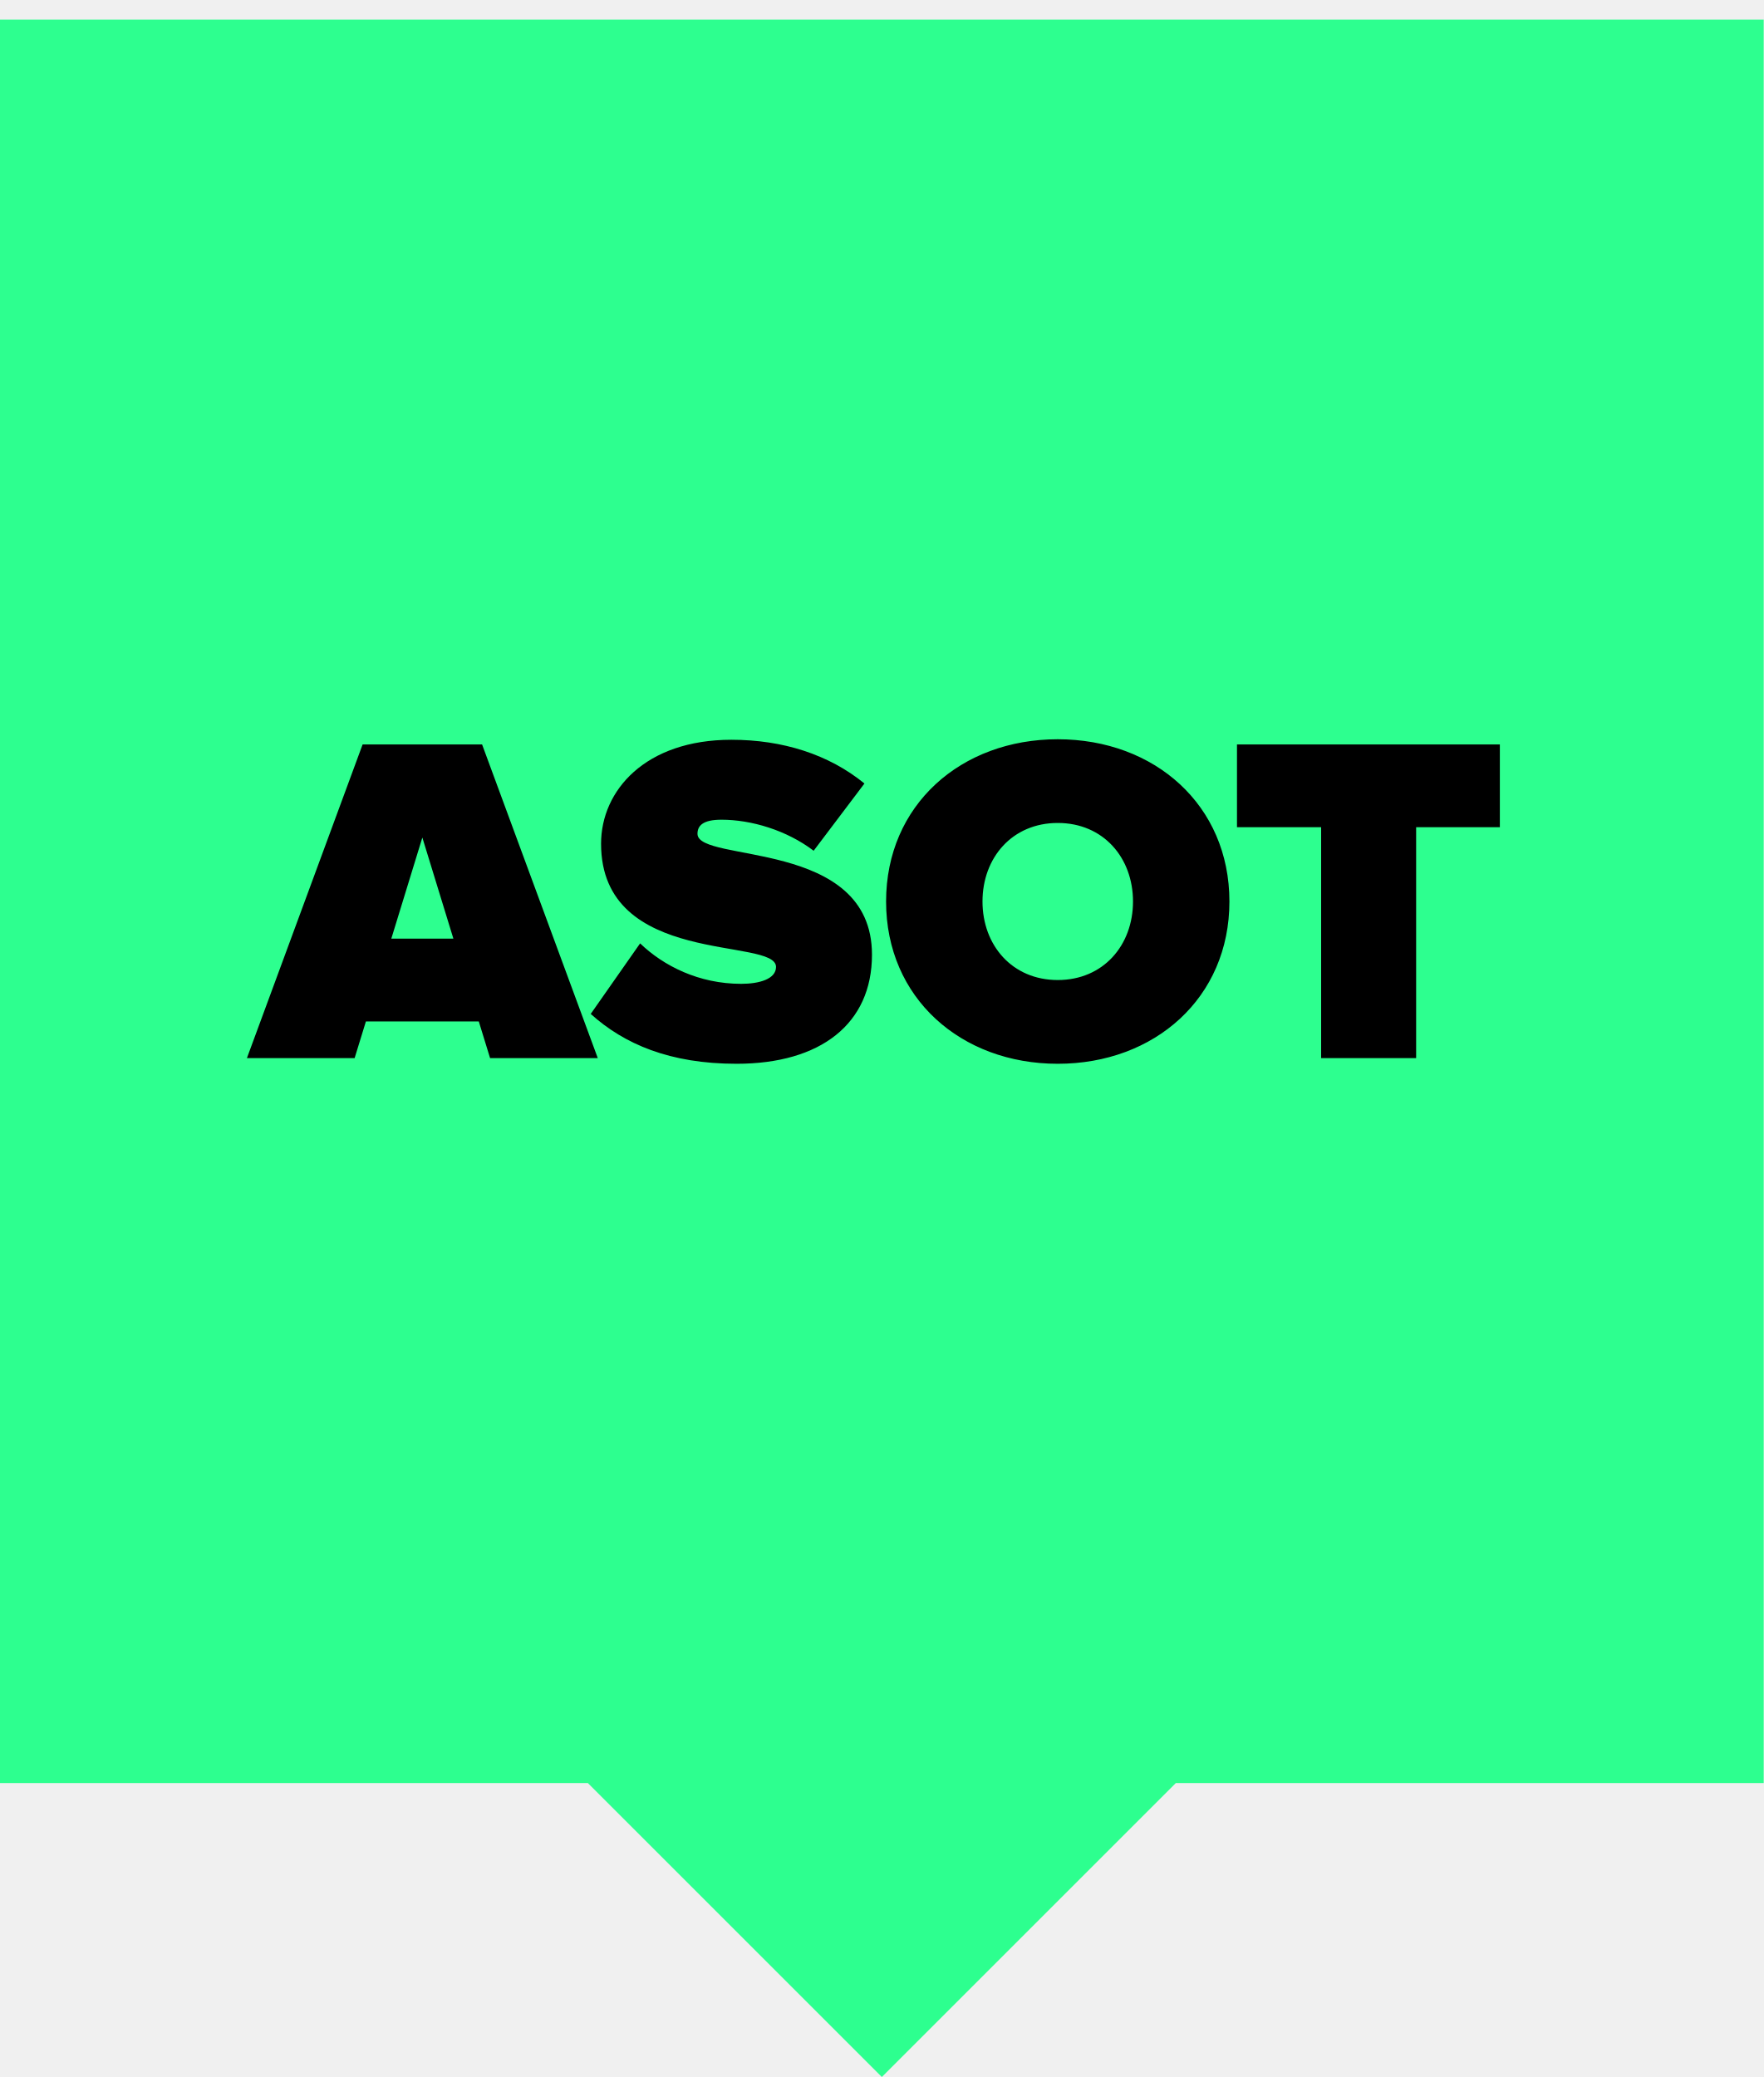
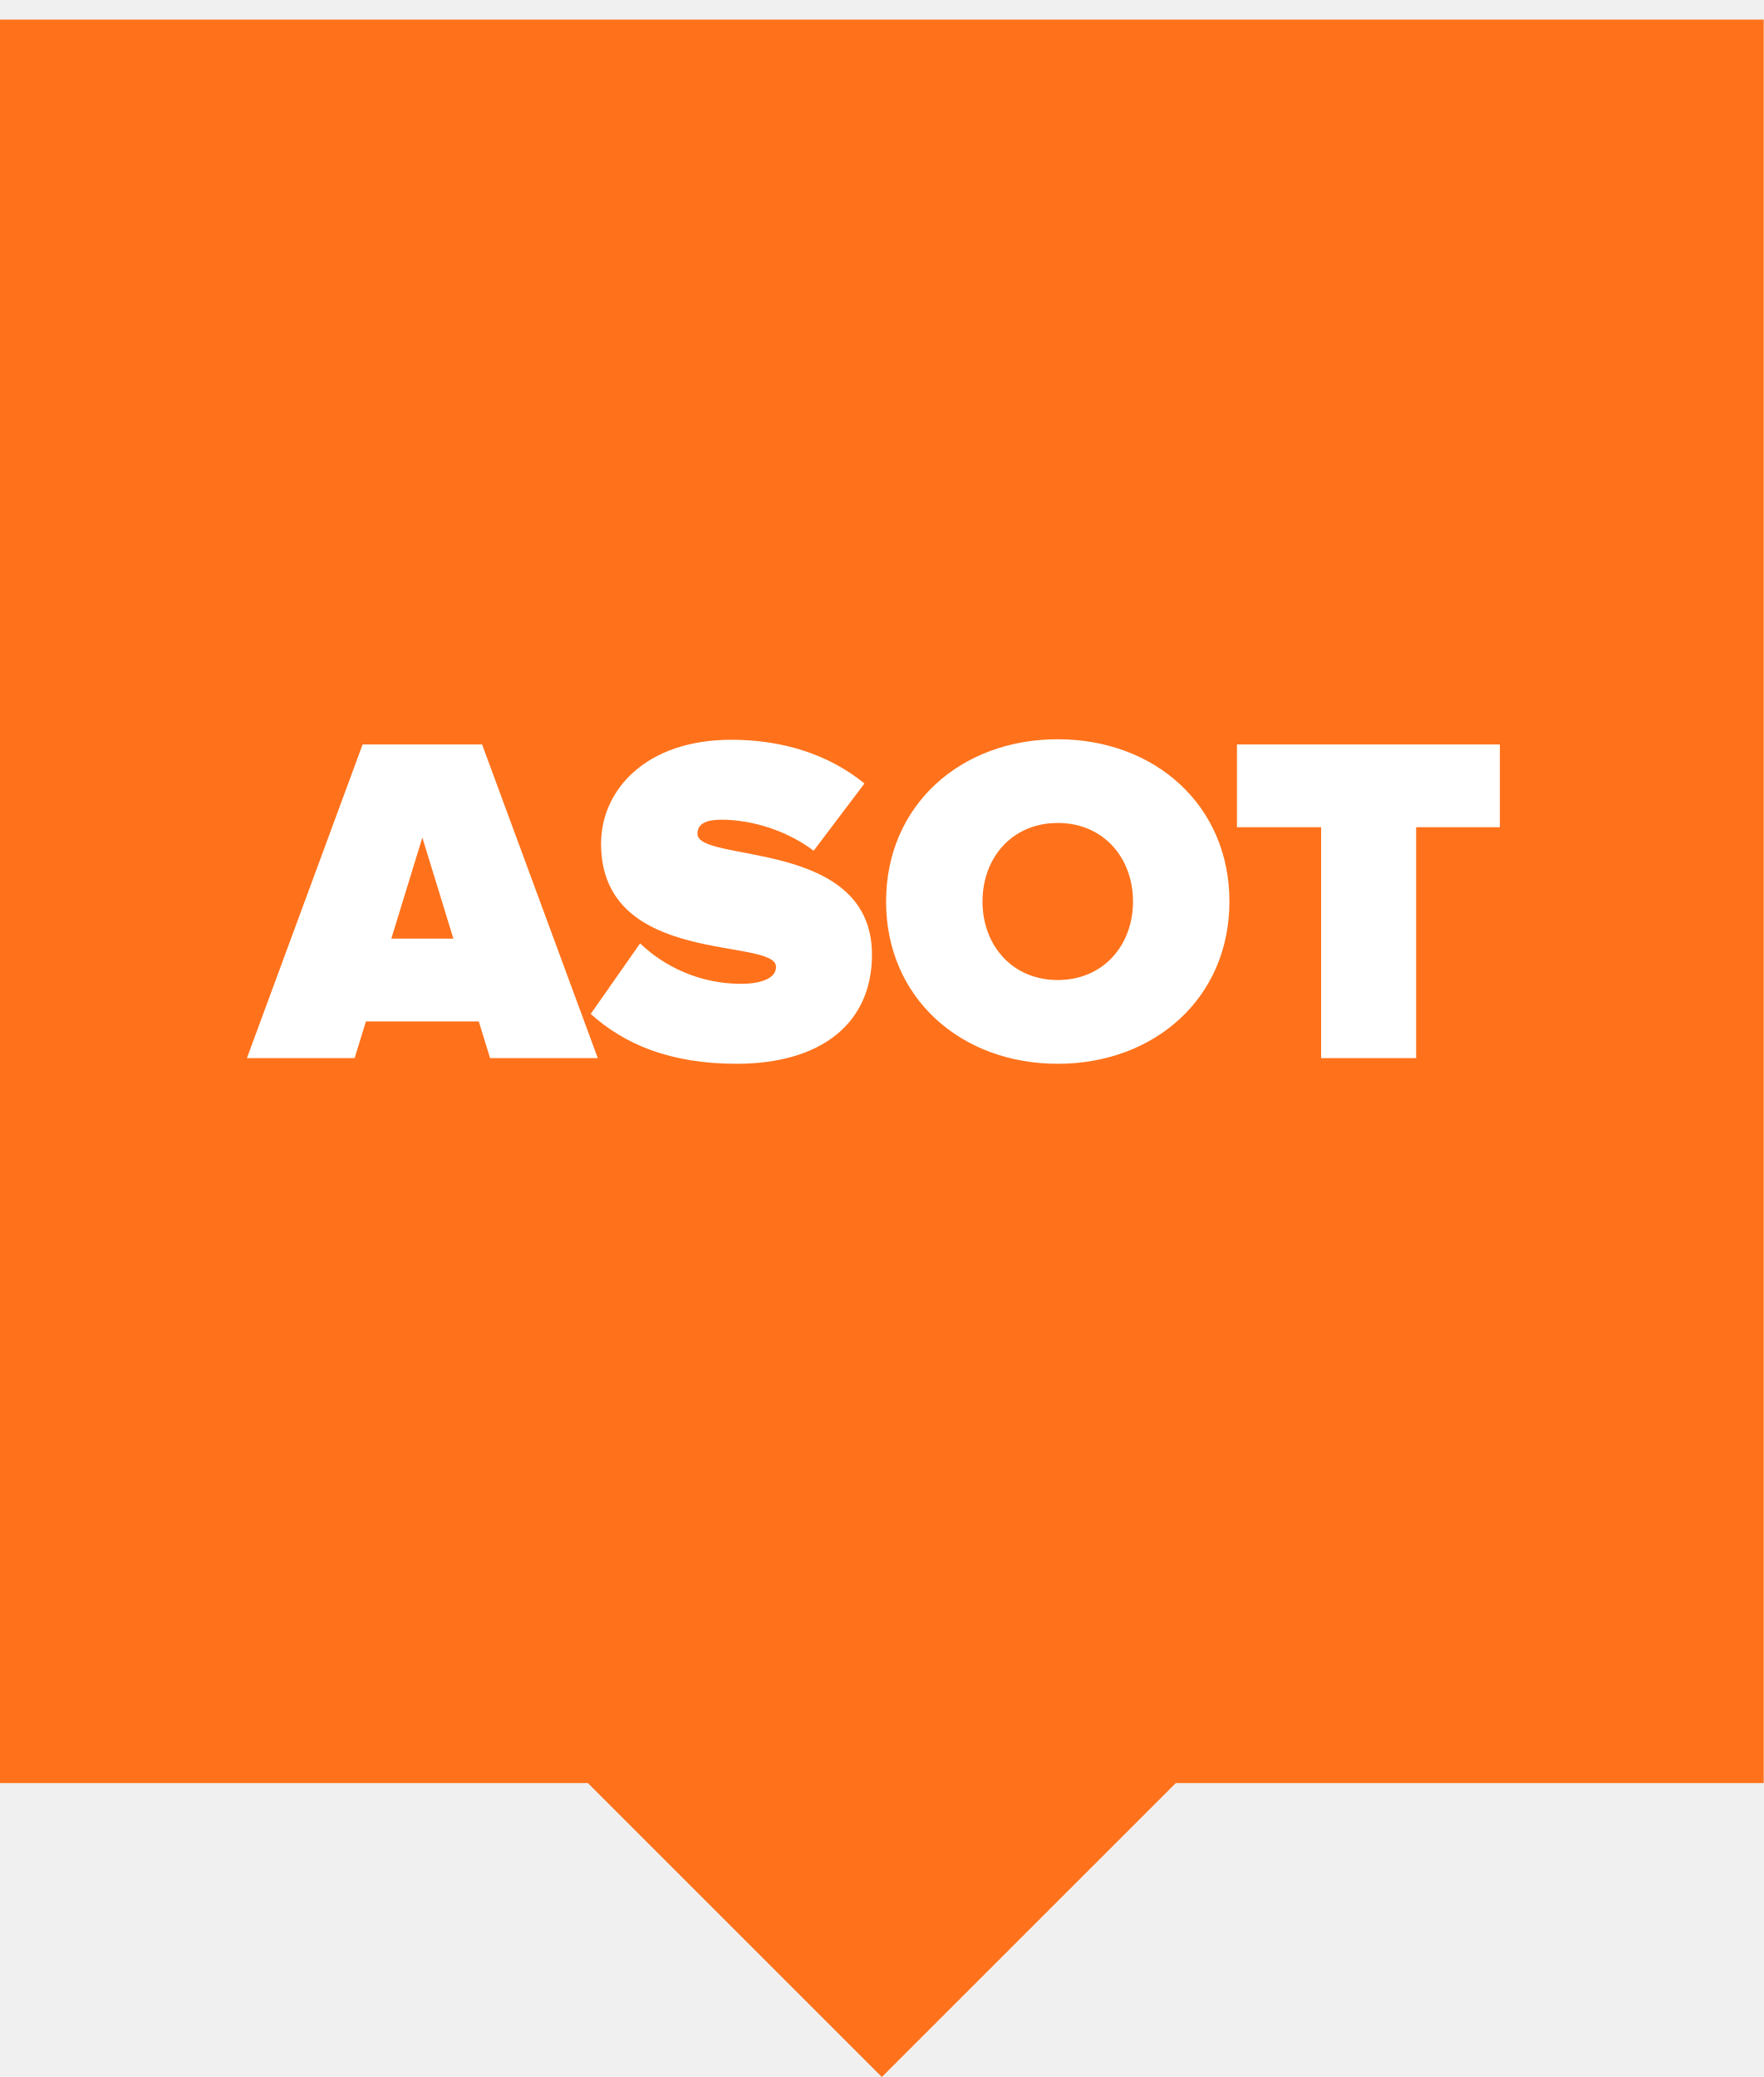
- <svg xmlns="http://www.w3.org/2000/svg" version="1.1" id="Layer_1" x="0px" y="0px" width="45px" height="53px" viewBox="0 0 45 53" enable-background="new 0 0 45 53" xml:space="preserve">
-   <g id="Page-1">
-     <g id="Group">
-       <polygon id="Fill-1" fill="#2DFF8F" points="0,0.5 0,45.5 15,45.5 22.5,53 30,45.5 45,45.5 45,0.5   " />
-       <path id="ASOT" d="M15.252,27h-2.748l-0.288-0.936h-2.88L9.048,27H6.3l2.952-8.004H12.3L15.252,27z M11.568,23.952l-0.792-2.58    l-0.792,2.58H11.568z M18.792,27.145c-1.704,0-2.868-0.504-3.72-1.272l1.26-1.8c0.6,0.576,1.5,1.032,2.58,1.032    c0.456,0,0.888-0.12,0.888-0.432c0-0.768-4.464,0.012-4.464-3.144c0-1.356,1.128-2.652,3.324-2.652    c1.308,0,2.484,0.372,3.396,1.116l-1.296,1.716c-0.696-0.528-1.596-0.792-2.352-0.792c-0.48,0-0.612,0.156-0.612,0.36    c0,0.756,4.452,0.108,4.452,3.084C22.248,26.124,20.94,27.145,18.792,27.145z M26.988,27.145c-2.473,0-4.38-1.681-4.38-4.141    s1.908-4.14,4.38-4.14c2.472,0,4.38,1.68,4.38,4.14S29.46,27.145,26.988,27.145z M26.988,25.008c1.164,0,1.92-0.888,1.92-2.004    c0-1.116-0.756-2.004-1.92-2.004s-1.92,0.888-1.92,2.004C25.068,24.12,25.824,25.008,26.988,25.008z M36.132,27v-5.892h2.136    v-2.112h-6.707v2.112h2.147V27H36.132z" />
+ <svg xmlns="http://www.w3.org/2000/svg" width="45px" height="53px" viewBox="0 0 45 53" version="1.1">
+   <defs />
+   <g id="Page-1" stroke="none" stroke-width="1" fill="none" fill-rule="evenodd">
+     <g id="event" fill-rule="nonzero">
+       <polygon id="Fill-1" fill="#FF721B" points="0 0.5 0 45.5 15 45.5 22.5 53 30 45.5 45 45.5 45 0.5" />
+       <path d="M15.252,27 L12.504,27 L12.216,26.064 L9.336,26.064 L9.048,27 L6.3,27 L9.252,18.996 L12.3,18.996 L15.252,27 Z M11.568,23.952 L10.776,21.372 L9.984,23.952 L11.568,23.952 L11.568,23.952 Z M18.792,27.145 C17.088,27.145 15.924,26.641 15.072,25.873 L16.332,24.073 C16.932,24.649 17.832,25.105 18.912,25.105 C19.368,25.105 19.8,24.985 19.8,24.673 C19.8,23.905 15.336,24.685 15.336,21.529 C15.336,20.173 16.464,18.877 18.66,18.877 C19.968,18.877 21.144,19.249 22.056,19.993 L20.76,21.709 C20.064,21.181 19.164,20.917 18.408,20.917 C17.928,20.917 17.796,21.073 17.796,21.277 C17.796,22.033 22.248,21.385 22.248,24.361 C22.248,26.124 20.94,27.145 18.792,27.145 Z M26.988,27.145 C24.515,27.145 22.608,25.464 22.608,23.004 C22.608,20.544 24.516,18.864 26.988,18.864 C29.46,18.864 31.368,20.544 31.368,23.004 C31.368,25.464 29.46,27.145 26.988,27.145 Z M26.988,25.008 C28.152,25.008 28.908,24.12 28.908,23.004 C28.908,21.888 28.152,21 26.988,21 C25.824,21 25.068,21.888 25.068,23.004 C25.068,24.12 25.824,25.008 26.988,25.008 Z M36.132,27 L36.132,21.108 L38.268,21.108 L38.268,18.996 L31.561,18.996 L31.561,21.108 L33.708,21.108 L33.708,27 L36.132,27 Z" id="ASOT" fill="#FFFFFF" />
    </g>
  </g>
</svg>
